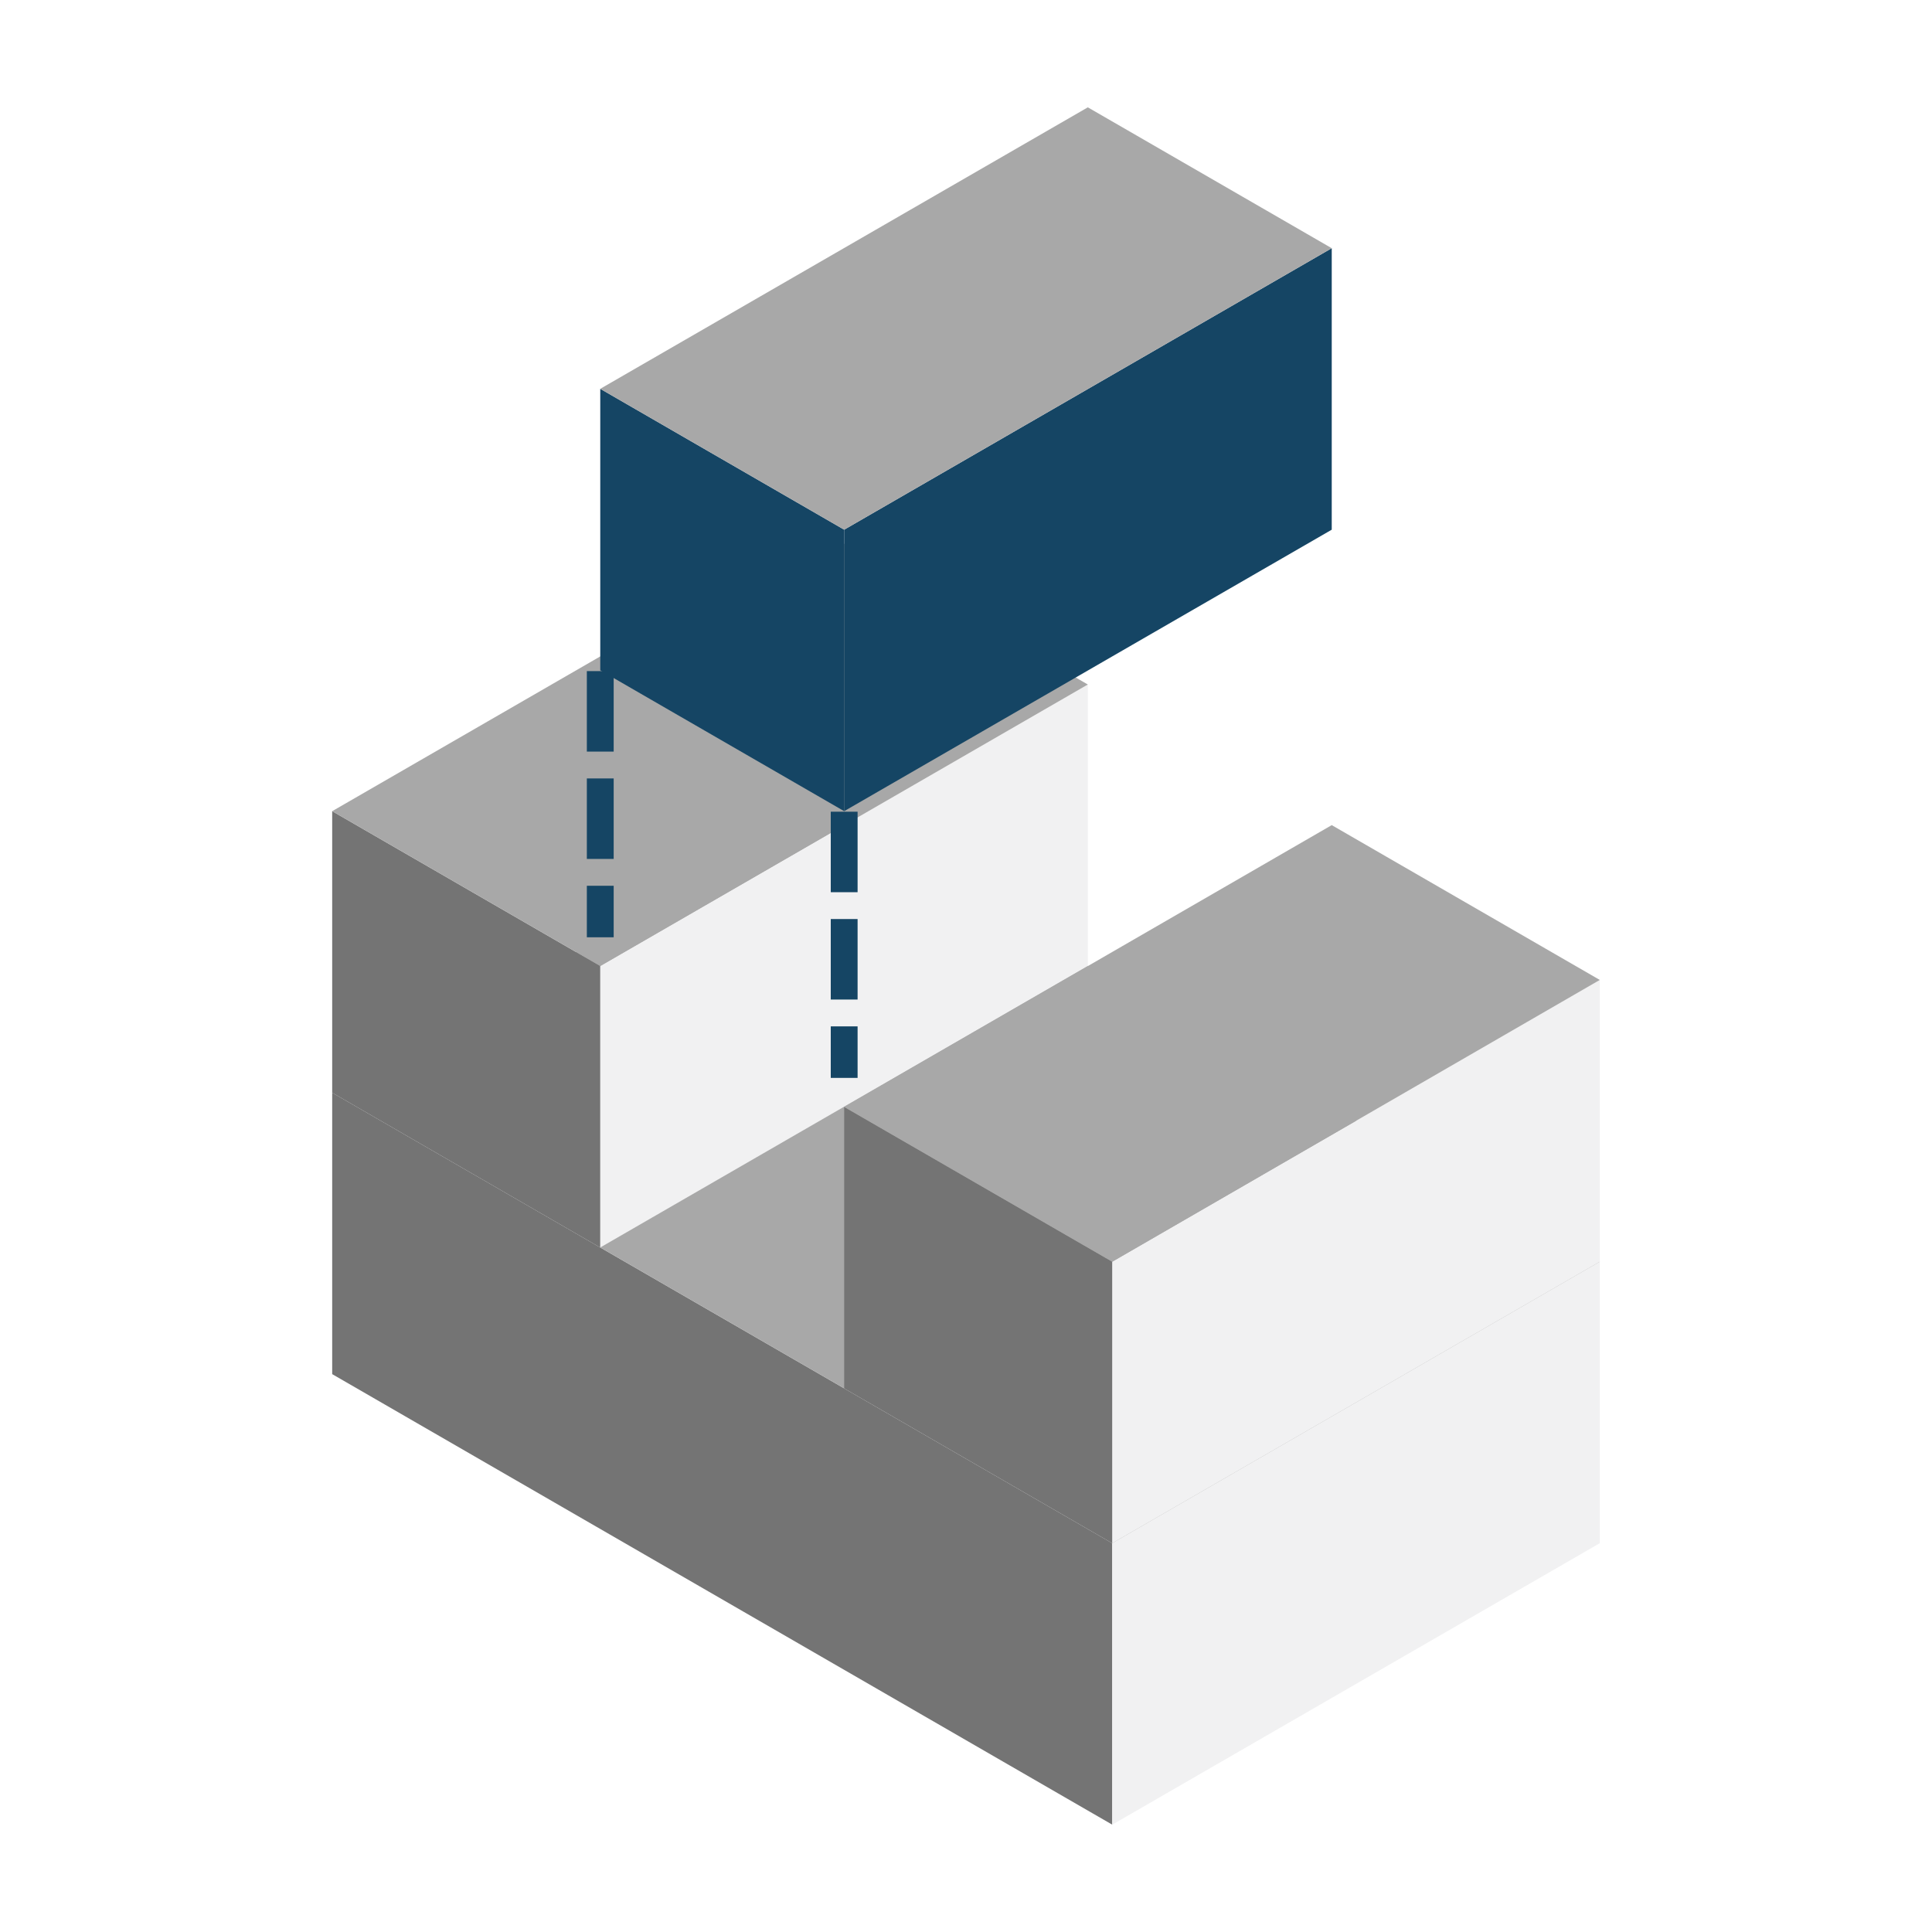
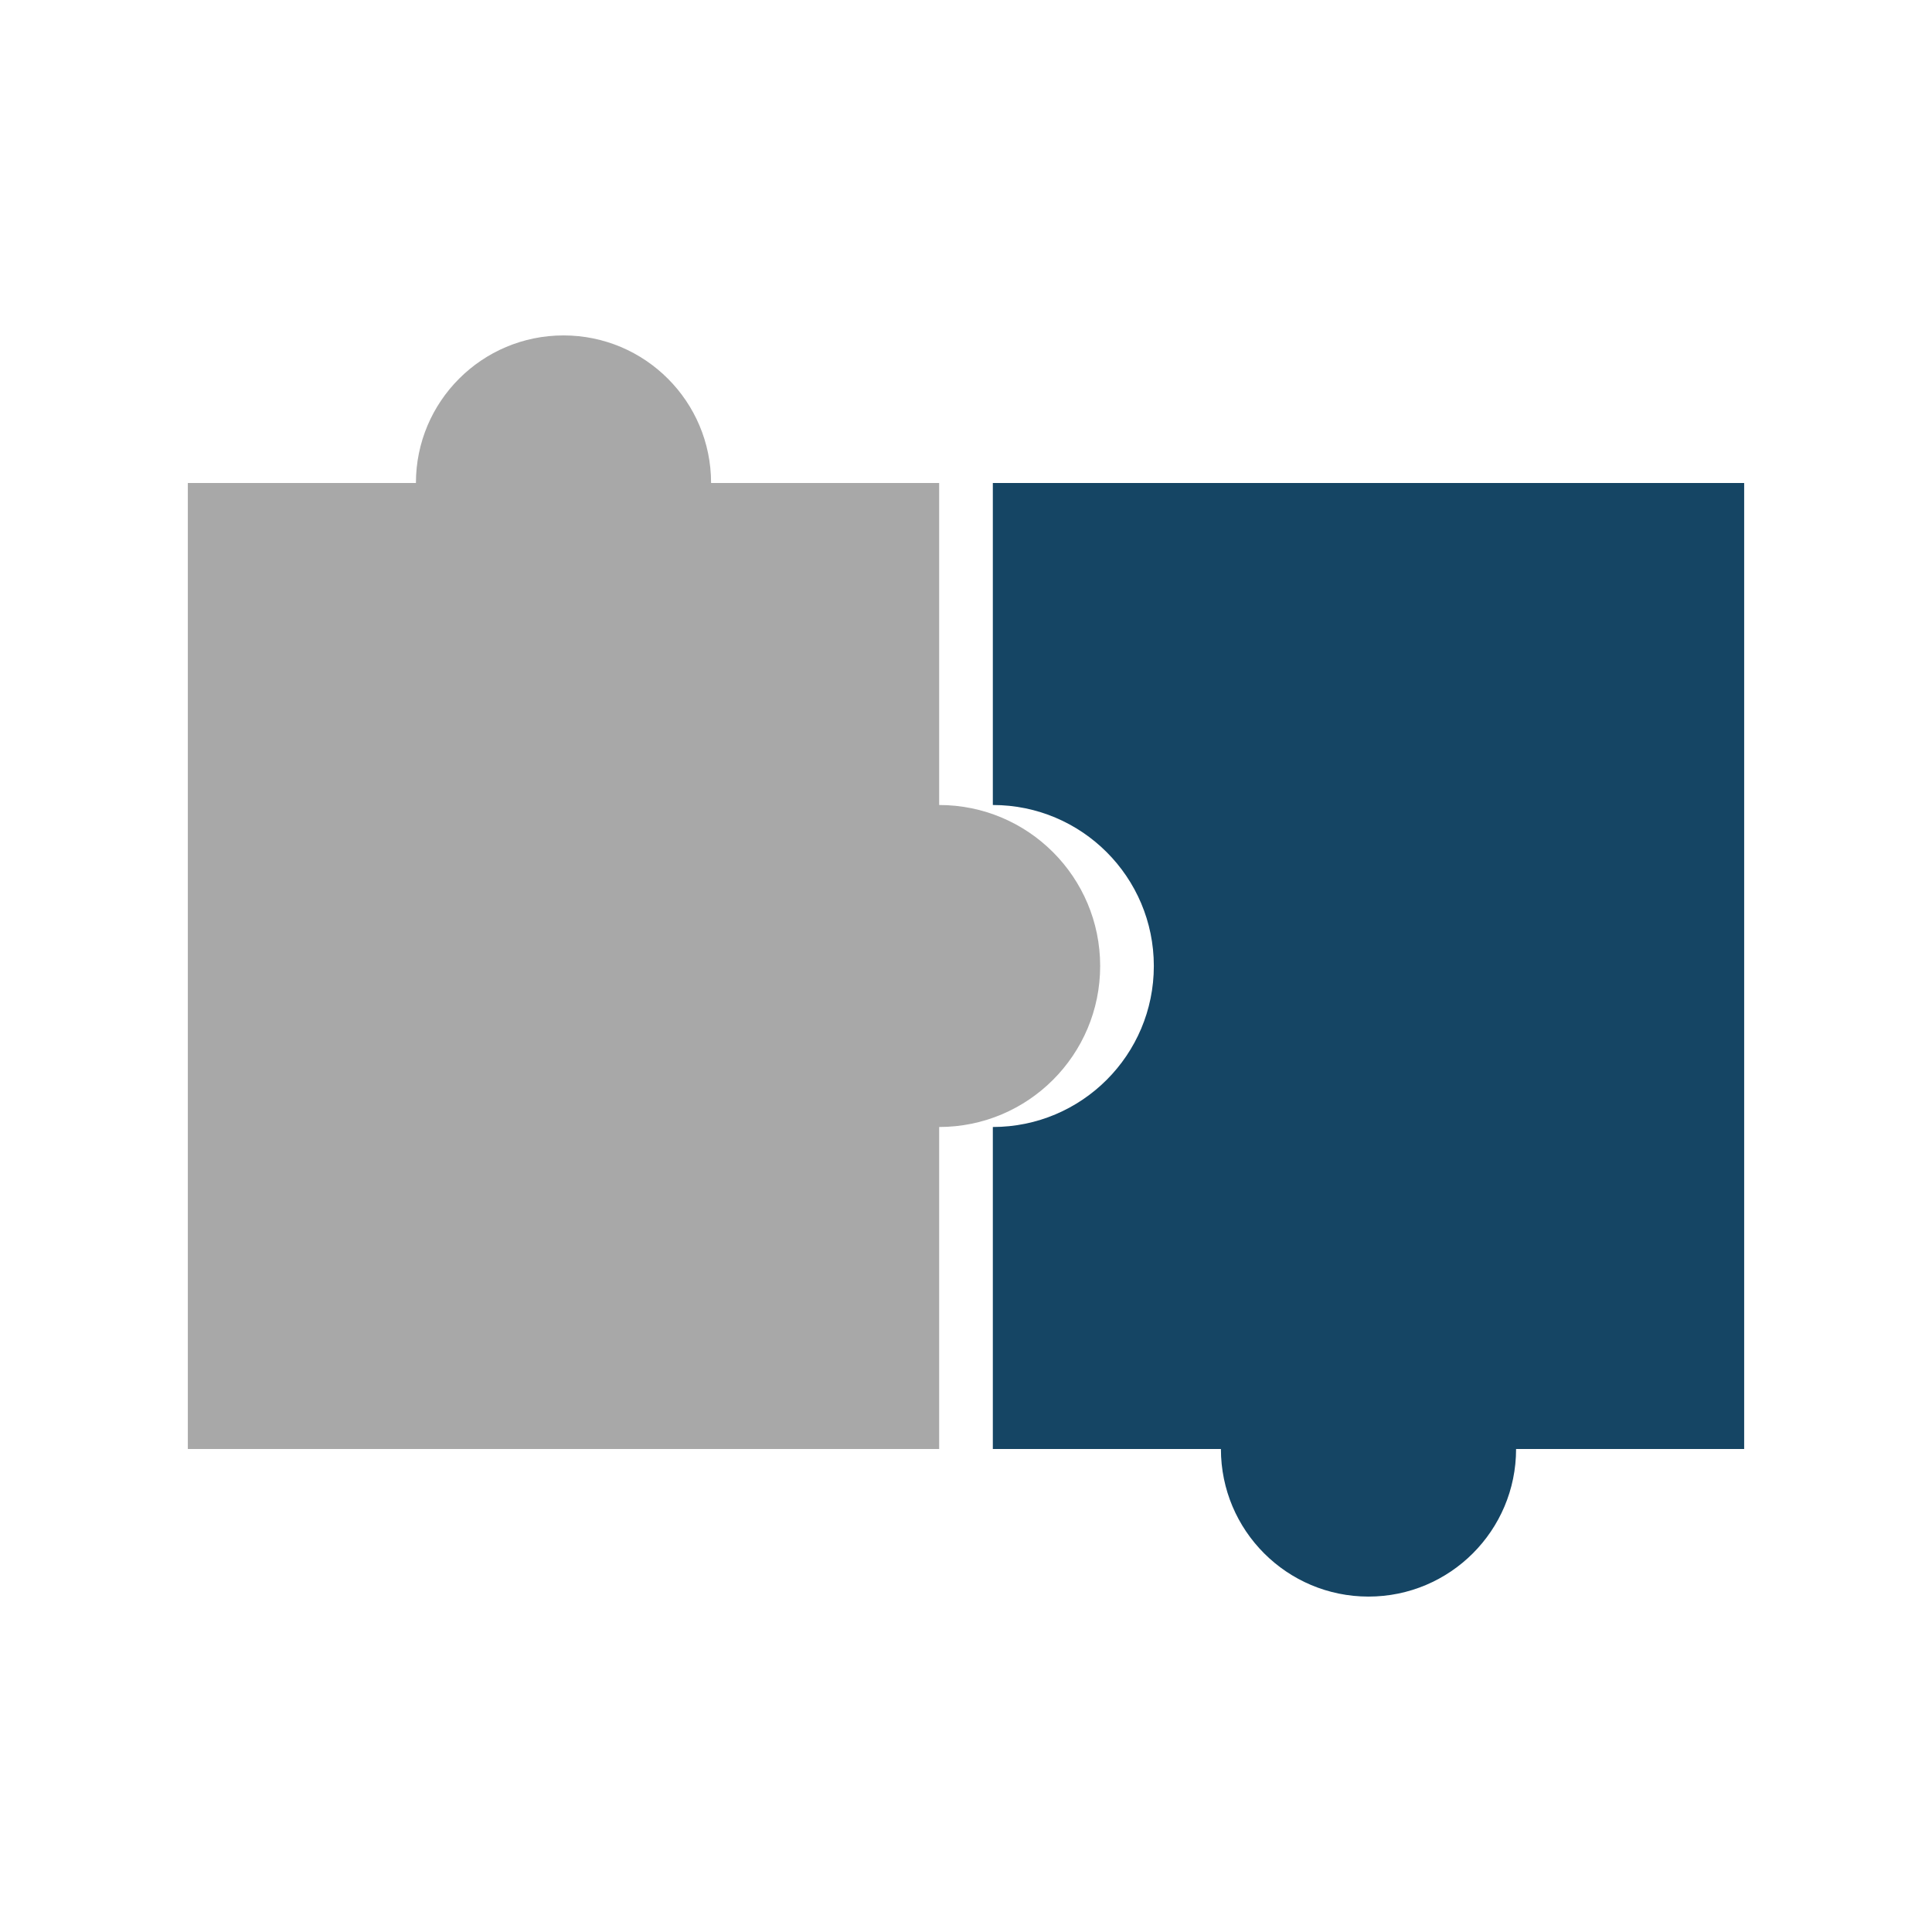
<svg xmlns="http://www.w3.org/2000/svg" width="72" height="72" viewBox="0 0 72 72" fill="none">
-   <polygon points="12.38,51.21 41.45,68.00 41.45,57.51 12.38,40.72" fill="#747474" />
-   <polygon points="59.62,57.51 41.45,68.00 41.45,57.51 59.62,47.02" fill="#F1F1F2" />
-   <polygon points="30.55,30.23 59.62,47.02 41.45,57.51 12.38,40.72" fill="#A8A8A8" />
-   <polygon points="12.38,40.72 22.37,46.49 22.37,36.00 12.38,30.23" fill="#747474" />
-   <polygon points="40.54,36.00 22.37,46.49 22.37,36.00 40.54,25.51" fill="#F1F1F2" />
-   <polygon points="30.55,19.74 40.54,25.51 22.37,36.00 12.38,30.23" fill="#A8A8A8" />
-   <line x1="22.37" y1="25.51" x2="22.37" y2="34.43" stroke="#154564" stroke-width="1" stroke-linecap="square" stroke-dasharray="2 2" />
-   <line x1="31.46" y1="30.75" x2="31.46" y2="39.67" stroke="#154564" stroke-width="1" stroke-linecap="square" stroke-dasharray="2 2" />
-   <polygon points="31.46,51.74 41.45,57.51 41.45,47.02 31.46,41.25" fill="#747474" />
-   <polygon points="59.62,47.02 41.45,57.51 41.45,47.02 59.62,36.52" fill="#F1F1F2" />
-   <polygon points="49.63,30.75 59.62,36.52 41.45,47.02 31.46,41.25" fill="#A8A8A8" />
-   <polygon points="22.37,24.98 31.46,30.23 31.46,19.74 22.37,14.49" fill="#154564" />
-   <polygon points="49.63,19.74 31.46,30.23 31.46,19.74 49.63,9.25" fill="#154564" />
-   <polygon points="40.54,4.00 49.63,9.25 31.46,19.74 22.37,14.49" fill="#A8A8A8" />
+   <path d="M7 18H15.5A5.5 5.5 0 1 1 26.5 18H35V30A6 6 0 1 1 35 42V54H7Z" fill="#A8A8A8" />
+   <path d="M37 18H65V54H56.5A5.5 5.5 0 1 1 45.5 54H37V42A6 6 0 0 0 37 30Z" fill="#154564" />
</svg>
